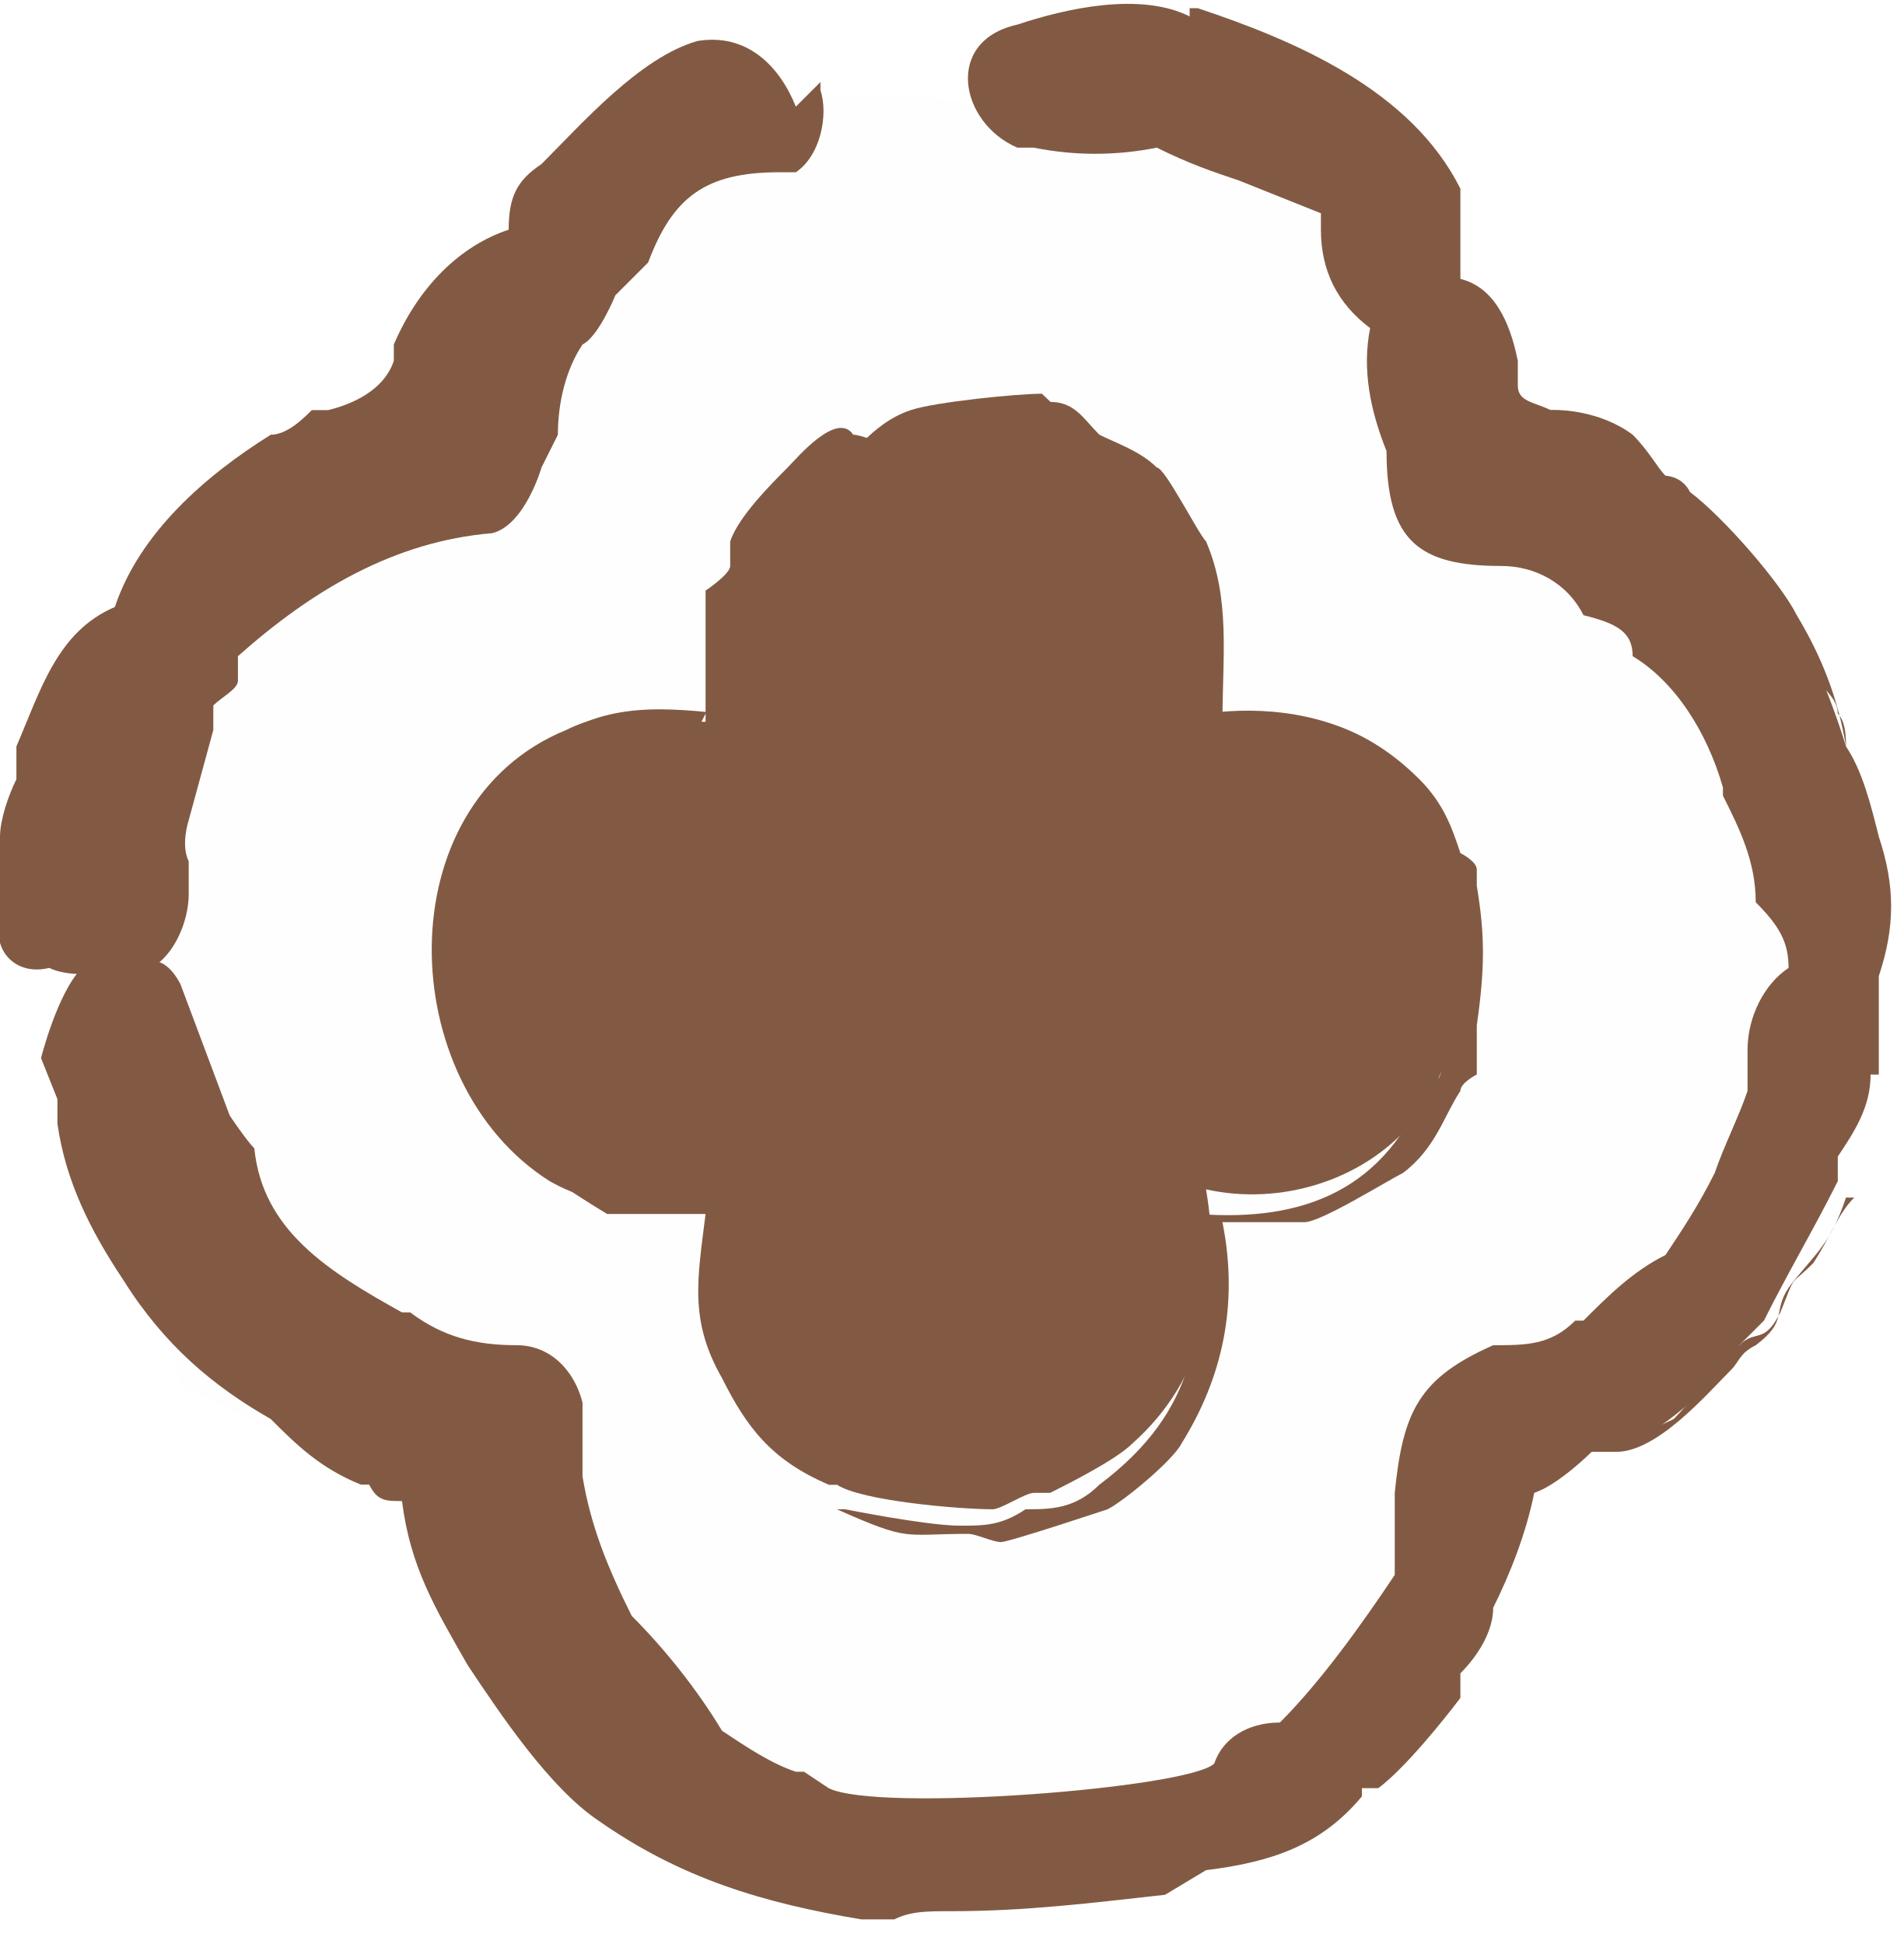
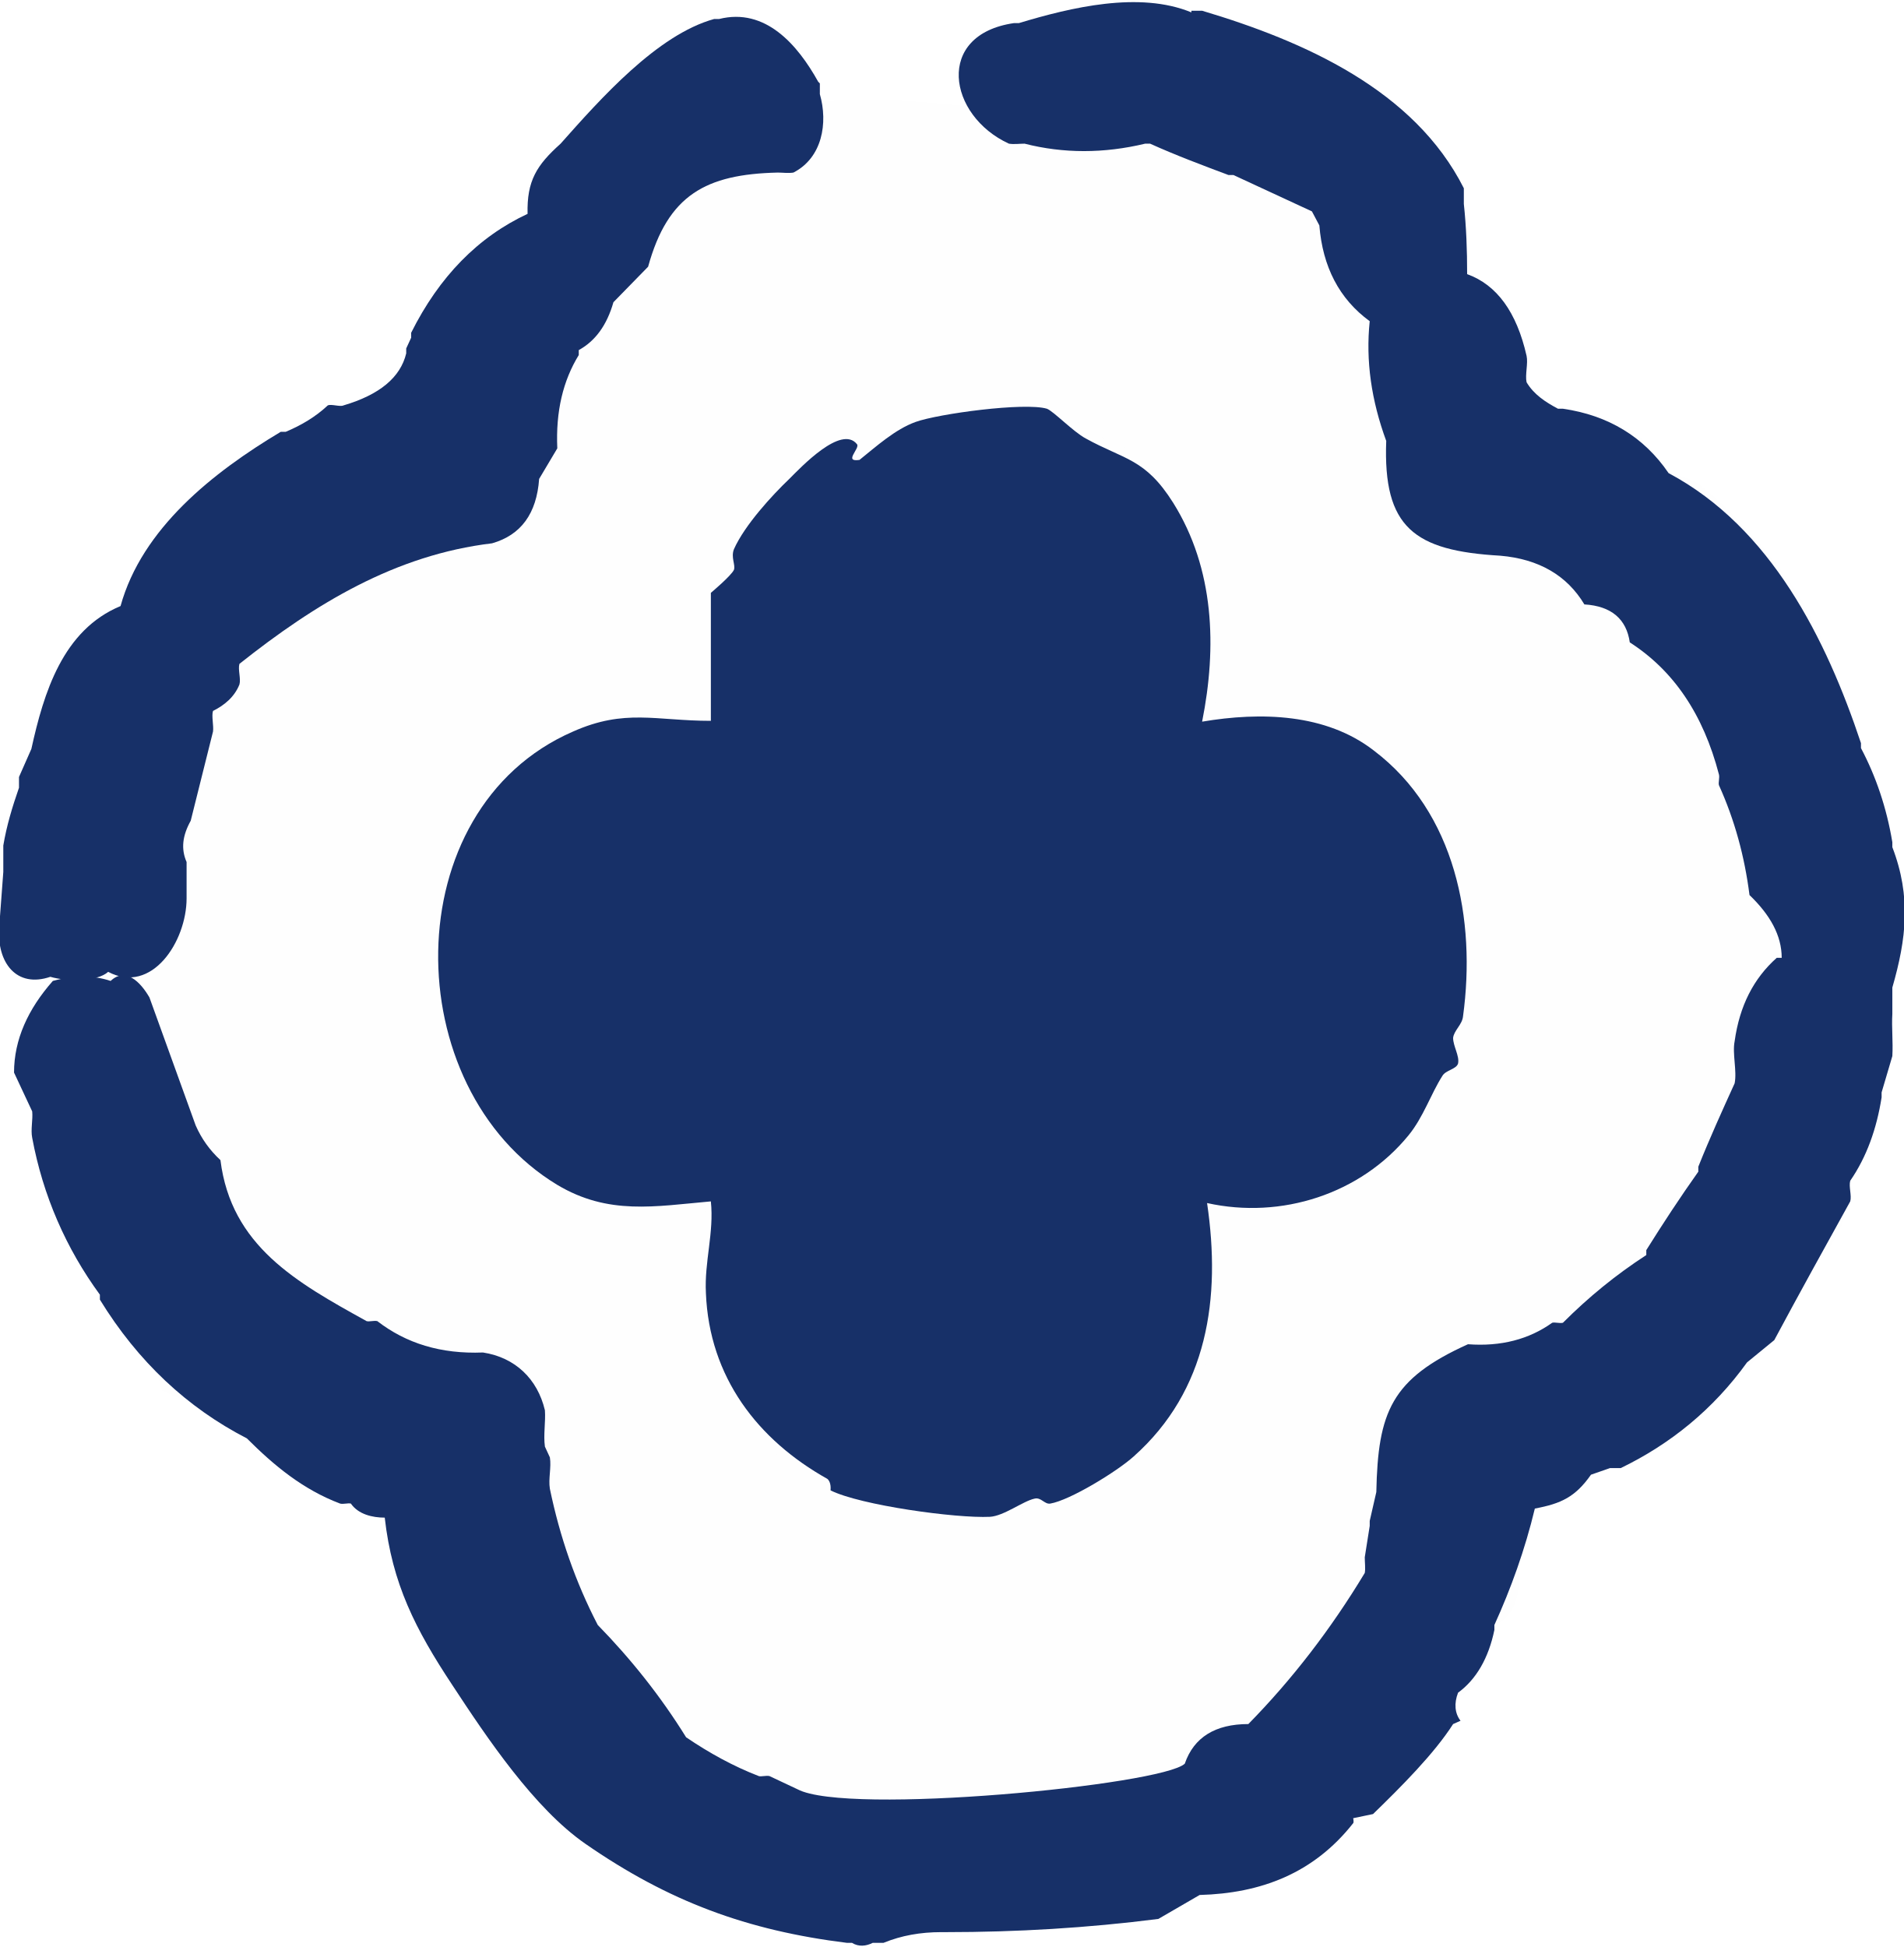
- <svg xmlns="http://www.w3.org/2000/svg" id="_图层_2" data-name="图层 2" viewBox="0 0 2.32 2.37">
+ <svg xmlns="http://www.w3.org/2000/svg" id="_图层_2" data-name="图层 2" viewBox="0 0 23.06 23.58">
  <defs>
    <style>
      .cls-1 {
-         fill: #825a43;
+         fill: #173068;
      }

      .cls-2 {
        fill: #fefefe;
      }
    </style>
  </defs>
  <g id="_图层_1-2" data-name="图层 1">
    <g>
-       <path class="cls-2" d="M.95.21s-.05,0-.08.01c0,0-.05.03-.05.03-.01.01-.02.06-.03.08-.01.01-.03.03-.04.04-.01.02-.01.05-.04.05,0,0,.02-.01.02-.02,0-.01,0-.03.02-.04.01-.02.04-.03.05-.05.01-.02.01-.04.03-.06.04-.05.07-.04.13-.04Z" />
-       <path class="cls-1" d="M1.5.21s.09.03.1.04c.02.02.01.07.03.1.01.02.03.03.04.03,0,0,0,.04,0,.05,0,.03.02.07.02.1,0,.02,0,.07.01.09,0,0,.04.03.04.03.02,0,.03,0,.05,0,.02,0,.1.03.11.04,0,0,0,.03.02.04.01,0,.03,0,.04,0,0,0,0,.02,0,.03.01.02.03.02.04.03.03.03.05.1.07.14-.03-.04-.04-.1-.07-.13-.01-.01-.03-.01-.04-.03,0-.01,0-.03,0-.03,0,0-.03,0-.04-.01-.01,0-.02-.03-.03-.04-.05-.03-.1-.02-.15-.03,0,0-.05-.03-.05-.03-.01-.02,0-.07-.01-.09,0-.03-.02-.07-.02-.1,0-.02,0-.05,0-.05,0,0-.02-.01-.03-.02-.03-.04-.03-.09-.04-.11,0,0-.08-.03-.09-.05Z" />
-       <path class="cls-2" d="M1.78.25s0,.06,0,.08c0,0,.02,0,.02.01.02.02.04.07.05.1-.02-.02-.02-.06-.04-.08-.01-.02-.03-.01-.04-.01,0,0,0-.07,0-.09Z" />
-       <path class="cls-1" d="M2.25,1.46c-.02.06-.04.07-.07.11-.02.03,0,.04-.04.07-.02.01-.02.02-.03.03-.03.03-.09.1-.14.1.02-.02.05-.03.07-.04.02-.02.05-.06.08-.09.02-.02.03,0,.05-.04.02-.05.01-.03.04-.06.02-.03.03-.06.05-.08Z" />
-       <path class="cls-2" d="M1.28.43s-.03,0-.05,0c0-.03.04,0,.05,0Z" />
-       <path class="cls-1" d="M1.9.5s.05,0,.09.03c.02.02.03.04.04.05,0,0,.02,0,.03.02.04.03.11.11.13.15.03.05.05.1.06.16,0-.01,0-.03-.01-.04,0-.02-.02-.03-.03-.05-.03-.06-.04-.1-.09-.15-.03-.04-.07-.06-.11-.09-.02-.02-.03-.05-.07-.06-.02,0-.05,0-.06-.02Z" />
-       <path class="cls-1" d="M1.8,1.46h-.01s0,0,.01,0Z" />
-       <path class="cls-2" d="M1.86.46l.04.03s-.03-.01-.04-.03Z" />
-       <path class="cls-2" d="M1.27.14s-.26-.06-.4.01l-.24.23-.1.2-.34.24-.08.48.11.39.32.15.19.31.37.18.48-.09.1-.22.11-.22.12-.05.24-.3.11-.33s-.16-.31-.16-.32-.2-.19-.2-.19l-.12-.03-.13-.38-.29-.09-.07.02Z" />
-       <path class="cls-1" d="M1.45.01s0,0,.01,0c.12.04.26.1.32.22,0,0,0,.01,0,.02,0,.03,0,.06,0,.09.04.01.06.05.07.1,0,0,0,.02,0,.03,0,.02.02.02.04.03,0,0,0,0,0,0,.06,0,.1.03.13.08.12.07.19.2.23.33,0,0,0,0,0,0,.02.03.03.07.04.11,0,0,0,0,0,0,.02.06.02.11,0,.17v.03s0,.03,0,.05v.04s-.01,0-.01,0c0,.04-.02.07-.04.1,0,0,0,.02,0,.03-.03.06-.06.11-.09.17l-.03.03c-.04.06-.09.1-.15.13,0,0,0,0-.01,0h-.02s-.04.04-.07.05c-.01.05-.03.1-.05.14,0,0,0,0,0,0,0,.03-.02.06-.04.08,0,.01,0,.02,0,.03h0s-.06.08-.1.11h-.02s0,.01,0,.01c-.05.06-.11.08-.19.09l-.05.03c-.09.01-.17.02-.26.02,0,0,0,0,0,0-.03,0-.05,0-.07.01,0,0,0,0-.01,0,0,0-.02,0-.03,0,0,0,0,0,0,0-.12-.02-.22-.05-.32-.12-.06-.04-.12-.13-.16-.19-.04-.07-.07-.12-.08-.2-.02,0-.03,0-.04-.02,0,0,0,0-.01,0-.05-.02-.08-.05-.11-.08-.07-.04-.13-.09-.18-.17,0,0,0,0,0,0-.04-.06-.07-.12-.08-.19,0,0,0-.02,0-.03l-.02-.05s.02-.08.05-.11c.03,0,.05,0,.07,0,.02-.02.04,0,.05.02l.06.16s.02.03.03.04c.01.1.09.15.18.2,0,0,0,0,.01,0,.04.03.08.04.13.04.04,0,.07.03.08.07,0,.01,0,.03,0,.04h0s0,.04,0,.05c.01.06.03.11.06.17.04.04.08.09.11.14.03.02.06.04.09.05,0,0,0,0,.01,0l.03.02c.06.03.44,0,.47-.03.01-.03.04-.05.08-.05.05-.05.1-.12.14-.18,0,0,0-.01,0-.02v-.04s0,0,0,0v-.04c.01-.1.03-.14.12-.18.04,0,.07,0,.1-.03,0,0,0,0,.01,0,.03-.03.06-.06.1-.08,0,0,0,0,0,0,.02-.03.04-.06.06-.1,0,0,0,0,0,0,.01-.03.03-.07.04-.1,0-.01,0-.04,0-.05,0-.04.02-.08.05-.1,0,0,0,0,0,0,0-.03-.01-.05-.04-.08,0-.05-.02-.09-.04-.13,0,0,0,0,0-.01-.02-.07-.06-.13-.11-.16,0-.03-.02-.04-.06-.05-.02-.04-.06-.06-.1-.06-.1,0-.14-.03-.14-.14-.02-.05-.03-.1-.02-.15-.04-.03-.06-.07-.06-.12v-.02s-.1-.04-.1-.04c0,0,0,0,0,0-.03-.01-.06-.02-.1-.04,0,0,0,0,0,0-.05.01-.1.01-.15,0,0,0-.01,0-.02,0-.07-.03-.09-.13,0-.15,0,0,0,0,0,0,.06-.02.15-.04.21-.01Z" />
-       <path class="cls-1" d="M1.01,1.81c-.07-.03-.1-.07-.13-.13-.04-.07-.03-.12-.02-.2,0-.02,0,0,0,0h-.12s-.1-.06-.11-.08c-.12-.13-.12-.37.03-.49.07-.05.13-.05.22-.04,0,0,0-.13,0-.15,0-.01.02-.01.02-.02.03-.05.03-.07.07-.12.01-.01.05-.05.07-.05.01,0,.03.01.04.01,0,0,.03-.02.04-.03.05-.02.11-.03.16-.02.03,0,.04.02.06.04.02.01.05.02.07.04.01,0,.05.08.06.09.03.07.02.14.02.22.09-.02.17,0,.24.07.03.03.04.06.05.09,0,0,.02.01.02.02,0,0,0,.02,0,.02.01.06.01.1,0,.17,0,.01,0,.05,0,.06,0,0-.02.01-.02.02-.02.03-.03.07-.07.1-.02.01-.1.06-.12.06h-.1c.02.1,0,.19-.05.27-.01.02-.07.07-.09.08,0,0-.12.04-.13.04-.01,0-.03-.01-.04-.01-.08,0-.07.01-.16-.03h.01s.1.02.14.02c.03,0,.05,0,.08-.02.03,0,.06,0,.09-.03.12-.09.13-.19.12-.33.13.01.23-.03.28-.16.02,0,.02-.02.01-.04.06-.19-.06-.42-.28-.37-.01,0-.03,0-.02-.02.02-.13,0-.28-.14-.33-.03-.05-.14-.04-.19-.02-.03,0-.04.03-.07.04-.02.01-.03,0-.03-.02,0,0-.14.11-.12.14,0,.02-.02.04-.04.03,0,0,.01,0,.01,0,0,.02,0,.13,0,.14h-.01s-.01.02-.01.02c-.07,0-.13,0-.19.03-.23.16-.11.59.19.53.02,0,.03,0,.03.03-.03.13.02.25.14.31,0,0,0,.01,0,.02Z" />
-       <path class="cls-1" d="M1.01,1.81s0,0,0-.01c-.08-.05-.14-.12-.15-.23,0-.04.01-.07,0-.11-.07,0-.12.02-.19-.02-.19-.12-.2-.46.02-.55.06-.03.1-.01.17-.01v-.16s.03-.02.03-.03c0,0,0-.02,0-.03.01-.03.05-.07.07-.09.01-.01.06-.07.08-.04,0,0-.02.02,0,.02.02-.02.04-.04.07-.05.03-.01.13-.02.16-.02,0,0,.03.03.05.04.05.03.07.02.11.08.05.08.05.18.04.27.07-.01.15,0,.21.04.1.08.13.21.11.32,0,.01-.01.02-.01.03,0,.01,0,.02,0,.03,0,0-.01,0-.02.01-.01.02-.02.05-.04.07-.06.07-.16.1-.25.08.02.12,0,.23-.09.31-.02.02-.08.05-.1.06,0,0-.01,0-.02,0-.01,0-.04.02-.05.02-.04,0-.16-.01-.19-.03Z" />
-       <path class="cls-1" d="M1,.1s0,0,0,.01c.01.03,0,.08-.03.1,0,0-.01,0-.02,0-.09,0-.13.03-.16.11l-.04.04s-.02.05-.04.06c0,0,0,0,0,0-.02.03-.03.07-.03.11l-.02.04s-.02.07-.06.08c-.12.01-.22.07-.31.15,0,0,0,.02,0,.03,0,.01-.02.02-.03.03,0,0,0,.02,0,.03l-.03.11s-.01.03,0,.05c0,.01,0,.03,0,.04,0,.05-.04.12-.1.09-.01.01-.05.01-.07,0-.04.01-.07-.02-.06-.06v-.07s0-.02,0-.03c0-.02.01-.05.02-.07,0,0,0,0,0-.01v-.03c.03-.07.05-.14.12-.17.03-.09.11-.16.19-.21,0,0,0,0,0,0,.02,0,.04-.02.05-.03,0,0,.01,0,.02,0,.04-.01.07-.03.08-.06,0,0,0,0,0,0h0s0-.02,0-.02c.03-.07.08-.12.14-.14,0-.04.01-.06.04-.08.05-.05.12-.13.19-.15,0,0,0,0,0,0,.06-.01.1.03.12.08Z" />
+       <path class="cls-2" d="M10.21,2.26c-.25.14-.56.03-.84.16-.03.01-.49.32-.51.34-.12.11-.21.62-.36.84-.11.16-.32.29-.44.45-.14.18-.12.52-.45.55.05-.08.18-.12.24-.21.08-.13.08-.29.17-.44.12-.19.39-.33.53-.57.13-.22.12-.44.3-.66.45-.51.77-.41,1.37-.45Z" />
+       <path class="cls-2" d="M19.93,15.13c.04-.08.03-.23.1-.31l.53-.64c-.07.4-.43.61-.63.95Z" />
+       <path class="cls-2" d="M15.01,1.85c-.54.1-1.05.27-1.58,0,.25.04.7.1.93.07.33-.04.24-.17.65-.07Z" />
+       <path class="cls-2" d="M14.93,2.09c.18.06.89.35.98.45.19.22.13.68.34.99.11.16.33.27.36.33.02.05-.06.38-.03.54.05.27.2.69.25.96.04.24,0,.67.12.89.02.04.39.32.43.33.16.04.33-.01.49.02.2.04.99.27,1.13.37.07.05.05.26.23.35.11.06.32.03.4.09.05.04.04.19.1.29.11.18.31.19.41.28.25.25.55,1.04.67,1.39-.26-.38-.38-1.02-.73-1.33-.11-.1-.33-.14-.42-.28-.06-.1-.04-.26-.1-.3-.07-.05-.25-.04-.38-.12-.14-.09-.19-.3-.33-.37-.52-.27-1.02-.21-1.49-.34-.03,0-.47-.3-.49-.33-.11-.17-.09-.71-.14-.94-.05-.29-.18-.69-.24-.97-.03-.15.05-.51.03-.54-.03-.05-.19-.1-.26-.18-.32-.39-.26-.92-.42-1.13-.07-.09-.8-.27-.93-.46Z" />
+       <path class="cls-2" d="M19.49,17.79c-.3.04-.3.28-.51.41-.11.06-.33.08-.36.11-.02.02-.2.44-.2.46-.06.31.08.7-.32.92.14-.39.26-.87.41-1.2.03-.07,0-.21.04-.24.03-.03.32-.05.43-.11.26-.14.05-.26.51-.34Z" />
+       <path class="cls-2" d="M9.17,21.52c-.48-.18-.96-.38-1.26-.86s-.11-.32-.56-.74c-.06-.06-.5-.8-.52-.85-.04-.14-.17-.84-.2-1.03.29.26.19.7.27.97.03.09.15.16.19.25.06.13.03.26.11.4.08.14.37.27.51.44.29.35.41.96.95,1.2.17.08.42-.04.51.22Z" />
+       <path class="cls-2" d="M22.4,14.56c-.16.61-.44.72-.66,1.14-.17.32-.04.37-.39.69-.16.15-.19.19-.35.35-.33.34-.93.98-1.39,1.04.21-.17.53-.29.73-.44.25-.2.52-.65.76-.88.17-.17.31-.07.46-.43.19-.47.14-.28.38-.63.18-.26.29-.57.45-.84Z" />
+       <path class="cls-2" d="M2.9,8.04c.02-.07.08-.11.13-.15.49-.44,1.26-.74,1.79-1.13.4-.15,1.05-.1,1.38-.33.31-.23.2-.38.31-.64.05-.12.16-.19.2-.31.15-.41-.11-.9.31-1.18-.29.49-.1.7-.23,1.13-.05.15-.17.23-.22.35-.16.42,0,.67-.62.83-1.03.26-1.36.29-2.28.89-.23.15-.45.47-.76.53Z" />
+       <path class="cls-2" d="M13.85,4.6c-.1.25-.36.04-.55.07-.05-.29.39,0,.55-.07Z" />
+       <path class="cls-2" d="M9.39.27c-.09.02-.49.21-.58.27-.15.1-1.69,1.64-1.75,1.75-.11.19-.04.56-.07.58-.01.01-.18,0-.27.04-.41.21-1.03,1.09-1.31,1.47.3-.28.41-.74.65-1.03.15-.18.42-.33.62-.48.07-.05.21-.06.23-.08.04-.05-.02-.32.05-.47.06-.12,1.74-1.81,1.92-1.92.16-.09.34-.11.52-.14Z" />
+       <path class="cls-2" d="M15.63,3.19c-.93-.17-1.35-.07-2.26.14.22-.31.67-.17.99-.21.14-.02.24-.12.41-.14.27-.03.65,0,.86.21Z" />
+       <path class="cls-2" d="M18.92,16.02c.23-.5.66-.48,1.01-.82-.14.3-.4.3-.6.44-.19.14-.17.31-.41.38Z" />
+       <path class="cls-2" d="M16.11,2.26c-.36-.12-.79-.14-1.03-.41.33.1.78.2,1.03.41Z" />
+       <path class="cls-2" d="M10.42,2.26c.33-.32.39-.56.34-1.03.18.33.06.95-.34,1.03Z" />
+       <path class="cls-2" d="M18.92,4.94c.37.1.53.06.87.3.22.16.29.36.43.46.1.08.24.08.35.16.39.28,1.1,1.09,1.32,1.53.28.54.49,1.04.64,1.6-.1-.11-.06-.28-.11-.43-.06-.18-.22-.29-.3-.46-.3-.62-.4-.98-.88-1.52-.35-.4-.71-.56-1.05-.85-.23-.19-.31-.49-.71-.62-.2-.07-.45.02-.55-.17Z" />
+       <path class="cls-2" d="M13.3.27c-1.02.3-.83,1.08-.07,1.58-.5-.09-1-.98-.48-1.4.2-.17.35-.12.55-.17Z" />
+       <path class="cls-2" d="M20.57,14.12c.1-.26.17-.53.26-.79.04-.11.06-.18.18-.23-.05.25-.29.8-.44,1.01Z" />
+       <path class="cls-2" d="M7.65,7.6c.06.06-.12.25-.19.19s.12-.25.19-.19Z" />
+       <path class="cls-2" d="M10.76,4.15c-.02-.07-.47-.59-.56-.65-.2-.13-.51-.2-.75-.18.56-.25,1.1.35,1.3.82Z" />
+       <path class="cls-2" d="M17.65,20.57v-.06c.05-.08.23-.21.28-.32.06-.14,0-.34.16-.44-.11.3-.09.62-.44.82Z" />
+       <path class="cls-2" d="M17.91,14.5l-.13.13c-.02-.13,0-.14.13-.13Z" />
+       <path class="cls-2" d="M17.72,20.83l-.06-.06s.06.06.06.06Z" />
+       <path class="cls-2" d="M12.59,1.43s-2.58-.57-4.03.13l-2.4,2.25-1.01,1.95-3.42,2.36-.82,4.8,1.05,3.92,3.2,1.45,1.89,3.09,3.71,1.84,4.77-.91.99-2.19,1.12-2.15,1.17-.54,2.43-3.03,1.08-3.24s-1.56-3.11-1.64-3.15-2.03-1.85-2.03-1.85l-1.18-.28-1.29-3.77-2.92-.88-.66.22Z" />
+       <path class="cls-2" d="M10.06,18.04c-.65-.34-.97-.65-1.31-1.31-.39-.74-.26-1.24-.2-2.01.01-.2-.07-.03-.1-.03h-1.2c-.23,0-.96-.56-1.14-.76-1.22-1.34-1.2-3.71.29-4.84.7-.53,1.3-.52,2.15-.42.05-.05-.07-1.27.01-1.54.03-.11.16-.15.21-.24.26-.53.32-.74.74-1.16.13-.13.5-.48.66-.48.13,0,.27.13.37.11.06-.01.28-.23.41-.29.47-.22,1.12-.26,1.63-.21.31.03.38.22.64.37.21.12.51.21.72.36.13.09.52.76.6.92.3.72.21,1.39.17,2.15.88-.19,1.72,0,2.34.66.28.3.37.57.54.91.04.09.18.14.2.23.01.06-.05.15-.03.23.12.61.13,1,.04,1.66-.02.12-.05.54-.06.56-.03.09-.16.1-.21.17-.22.33-.32.69-.67.98-.17.14-.98.6-1.17.6h-.98c.15.97.08,1.87-.54,2.65-.14.18-.72.66-.89.75-.08.04-1.19.39-1.25.39-.12,0-.25-.1-.39-.12-.82-.08-.72.11-1.55-.32l.13-.08c.45.14.96.25,1.43.27.35.01.51,0,.83-.2.31.1.63-.08.89-.27,1.2-.9,1.25-1.85,1.21-3.26,1.26.11,2.33-.33,2.81-1.55.15-.06.19-.19.1-.39.64-1.85-.58-4.18-2.77-3.71-.15,0-.25-.02-.25-.17.22-1.3.01-2.83-1.4-3.26-.34-.51-1.4-.38-1.89-.19-.25.1-.45.26-.65.43-.17.11-.31.02-.31-.19-.06-.08-1.38,1.12-1.19,1.42-.04.17-.23.4-.41.31.05.01.12.03.13.07.02.16.03,1.28,0,1.39l-.13.09-.11.13c-.71-.06-1.27-.09-1.89.34-2.24,1.55-1.06,5.91,1.88,5.25.2-.02.27.09.26.28-.26,1.32.18,2.46,1.39,3.12.07.08.03.14-.07.19Z" />
+       <path class="cls-2" d="M9.3,21.52c.69.23,1.03.37,1.8.25.68-.11,1.17-.06,1.86-.17.33-.05,1.02-.12,1.31-.21.11-.04.12-.32.33-.43.17-.09.29-.04.42-.09.52-.18.94-1.14,1.26-1.59.07-.09.13-.18.24-.23-.07.24-1.17,1.76-1.39,1.87-.16.07-.4.01-.57.13-.16.11-.12.34-.3.4-.33.1-.94.16-1.3.22-.68.11-1.18.07-1.86.17-.58.09-1.33.08-1.8-.31Z" />
+       <path class="cls-2" d="M18.79,16.02c-.27.45-.72.15-1.01.29-.04.02-.6.36-.67.41-.59.4-.2,1.19-.54,1.71.03-.32.13-1.4.28-1.59.18-.22.71-.34.92-.6.51.05.61-.06,1.02-.22Z" />
+       <path class="cls-2" d="M16.51,18.87c.02-.12-.05-.31.06-.38-.01.12.05.31-.06.38Z" />
+       <path class="cls-2" d="M16.01,17.85s-.11-.04-.06-.13c.02-.04.11.04.06.13Z" />
+       <g>
+         <path class="cls-1" d="M14.43.13s.09,0,.13,0c1.24.37,2.57.96,3.17,2.15,0,.06,0,.13,0,.19.03.28.04.56.04.85.36.13.6.46.72.99.02.09-.02.23,0,.32.09.15.23.24.38.32.02,0,.04,0,.06,0,.55.08.98.34,1.28.78,1.24.66,1.91,2.01,2.33,3.27,0,.02,0,.04,0,.06.18.34.31.72.38,1.14,0,.02,0,.04,0,.06.23.6.17,1.11,0,1.7v.32c-.01.16.01.34,0,.51l-.13.44s0,.04,0,.06c-.06.38-.18.72-.38,1.01-.02.07.02.18,0,.25-.31.56-.62,1.12-.92,1.68l-.33.27c-.41.57-.93.99-1.53,1.28-.04,0-.09,0-.13,0l-.23.08c-.19.27-.36.35-.68.41-.12.5-.29.97-.49,1.41,0,.02,0,.04,0,.06-.07.34-.22.6-.44.76-.05.13-.04.25.03.34l-.09.04c-.23.36-.63.76-.97,1.09l-.24.05s.01.05,0,.06c-.48.61-1.12.85-1.86.87l-.5.29c-.86.11-1.72.16-2.57.16-.02,0-.04,0-.06,0-.25,0-.48.04-.7.13-.04,0-.09,0-.13,0-.08.04-.17.05-.25,0-.02,0-.04,0-.06,0-1.21-.15-2.16-.5-3.17-1.2-.62-.43-1.19-1.28-1.61-1.92-.45-.68-.73-1.23-.82-2.03-.15,0-.32-.04-.41-.17-.03-.01-.09.01-.13,0-.45-.17-.8-.46-1.13-.79-.72-.37-1.32-.93-1.78-1.68,0-.02,0-.05,0-.06-.41-.56-.69-1.2-.82-1.9-.02-.1.01-.22,0-.32l-.22-.47c0-.4.17-.77.47-1.11.26-.07.49-.07.7,0,.18-.17.36.01.47.2l.56,1.55c.07.16.17.3.3.42.13,1.04.92,1.48,1.77,1.95.03.01.09-.01.13,0,.35.27.77.4,1.28.38.39.06.66.32.75.7.01.14-.02.3,0,.44l.06.13c.02.12-.02.26,0,.38.12.58.31,1.13.58,1.65.4.41.76.86,1.07,1.36.28.19.57.35.88.47.03.01.09-.01.13,0l.34.16c.6.32,4.41-.05,4.69-.31.11-.32.37-.48.77-.48.53-.54,1-1.15,1.41-1.83.01-.05,0-.13,0-.19l.06-.38s0-.04,0-.06l.08-.35c.02-.97.18-1.37,1.11-1.79.4.03.74-.06,1.02-.26.03-.01.09.01.13,0,.31-.31.64-.58,1.01-.82,0-.02,0-.05,0-.06.2-.32.41-.64.63-.95,0-.02,0-.04,0-.06.14-.35.29-.68.44-1.01.03-.15-.03-.36,0-.51.06-.43.23-.76.51-1.01.02,0,.05,0,.06,0,0-.27-.14-.52-.39-.76-.06-.47-.18-.91-.37-1.33-.01-.03.01-.09,0-.13-.19-.73-.55-1.26-1.08-1.6-.04-.28-.22-.44-.55-.46-.21-.35-.55-.55-1.02-.59-1.04-.06-1.42-.34-1.38-1.39-.18-.49-.25-.97-.2-1.45-.37-.27-.57-.66-.61-1.16l-.09-.17-.95-.44s-.04,0-.06,0c-.32-.12-.64-.24-.95-.38-.02,0-.04,0-.06,0-.5.12-.99.12-1.46,0-.06,0-.13.01-.19,0-.74-.34-.9-1.32.06-1.46.02,0,.04,0,.06,0,.63-.19,1.46-.39,2.09-.13Z" />
+         <path class="cls-1" d="M10.06,18.04s.01-.09-.04-.13c-.84-.47-1.43-1.23-1.47-2.25-.02-.38.1-.73.06-1.11-.68.06-1.24.17-1.86-.2-1.94-1.17-1.97-4.55.19-5.49.63-.28,1-.13,1.67-.13v-1.55s.25-.21.28-.28c.02-.06-.04-.15,0-.25.13-.29.46-.65.67-.85.14-.14.63-.66.82-.42.04.05-.17.22.03.19.2-.16.43-.37.68-.46.28-.1,1.32-.24,1.59-.16.08.03.32.28.47.36.47.26.72.24,1.06.78.5.8.53,1.75.35,2.65.71-.12,1.5-.1,2.08.35.99.75,1.24,2.05,1.08,3.22-.01.1-.11.17-.12.26,0,.1.08.22.06.31-.02.07-.15.08-.19.15-.14.22-.23.5-.41.72-.58.71-1.54,1.02-2.44.82.17,1.15.01,2.27-.89,3.07-.2.18-.77.53-1.01.57-.07.01-.11-.08-.19-.06-.14.03-.37.21-.54.22-.41.02-1.57-.14-1.93-.32Z" />
+         <path class="cls-1" d="M9.93,1.01s0,.09,0,.13c.1.35.03.77-.32.95-.06.01-.13,0-.19,0-.87.02-1.33.27-1.57,1.14l-.42.43c-.08.28-.22.47-.42.58,0,.02,0,.05,0,.06-.19.31-.28.68-.26,1.13l-.22.37c-.03.42-.22.68-.57.78-1.17.14-2.14.73-3.06,1.46-.02.07.02.18,0,.25-.06.15-.18.25-.32.32-.02.06.01.18,0,.25l-.27,1.08c-.1.18-.12.34-.05.5,0,.15,0,.3,0,.44,0,.52-.42,1.17-.95.89-.13.12-.5.12-.7.06-.41.14-.65-.17-.62-.6l.05-.67c0-.1,0-.21,0-.32.04-.24.11-.47.19-.7,0-.04,0-.09,0-.13l.15-.34c.15-.68.38-1.44,1.08-1.73.26-.94,1.12-1.62,1.94-2.11.02,0,.05,0,.06,0,.19-.08.36-.18.51-.32.04-.02.15.02.19,0,.44-.13.69-.34.76-.63,0-.02,0-.04,0-.06l.06-.13s0-.05,0-.06c.34-.68.81-1.16,1.41-1.44-.01-.4.11-.59.4-.85.48-.54,1.17-1.32,1.86-1.51.02,0,.04,0,.06,0,.56-.14.95.31,1.2.76Z" />
+       </g>
    </g>
  </g>
</svg>
